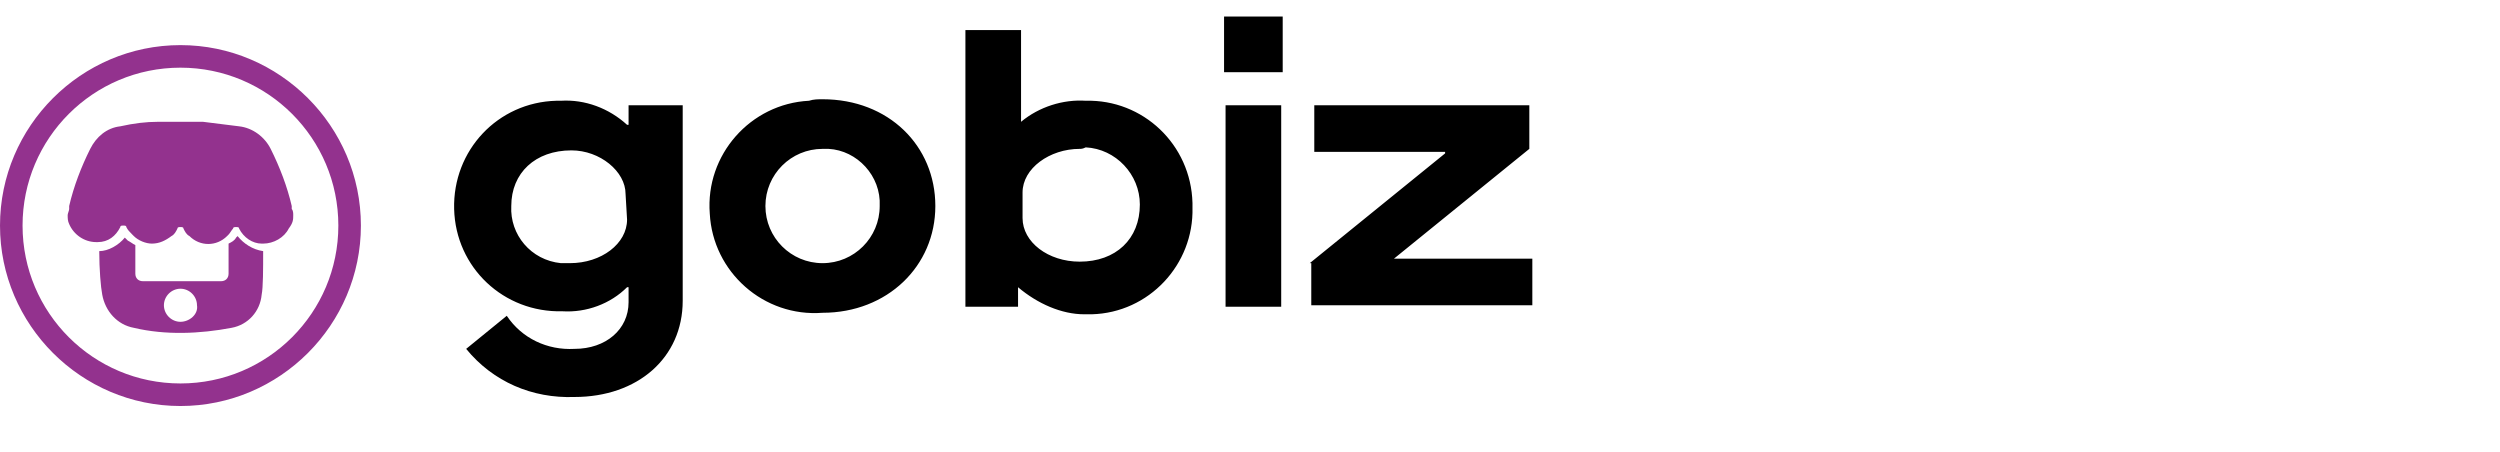
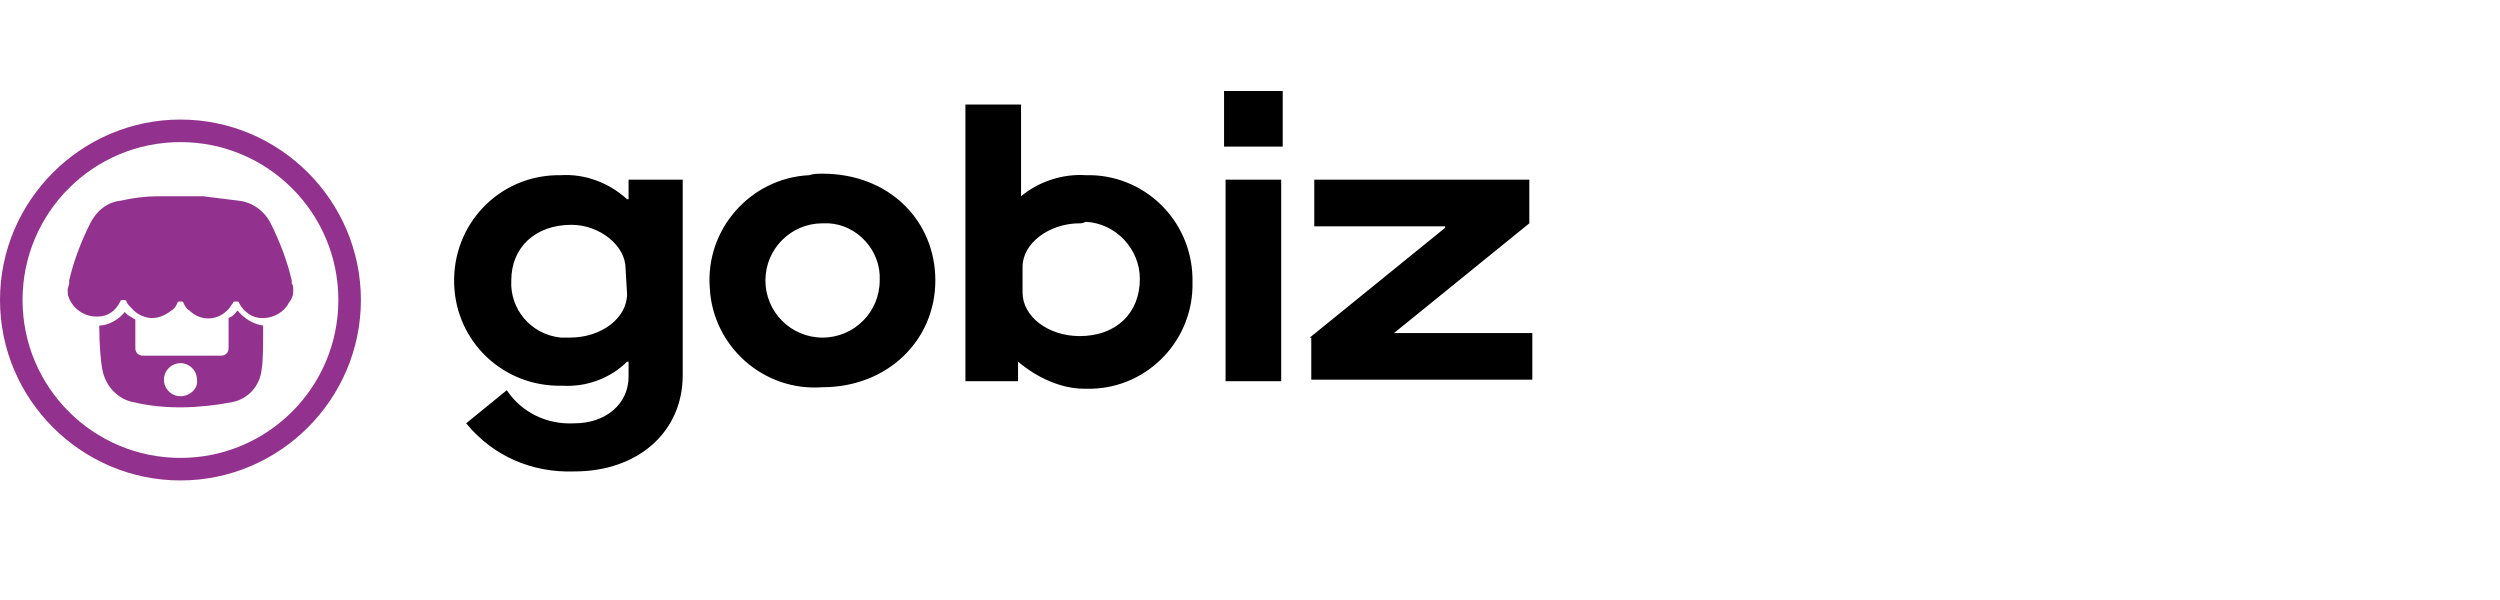
- <svg xmlns="http://www.w3.org/2000/svg" width="133px" height="24px" viewBox="0 0 133 24" version="1.1">
+ <svg xmlns="http://www.w3.org/2000/svg" width="100px" height="24px" viewBox="0 0 133 24" version="1.1">
  <g id="logo/24/text/color/gobizmerchant" stroke="none" stroke-width="1" fill="none" fill-rule="evenodd">
    <g id="Group" transform="translate(0, 0.88)" fill-rule="nonzero">
      <path d="M9.6,2.72 C4.96,2.72 1.2,6.48 1.2,11.12 C1.2,15.76 4.96,19.52 9.6,19.52 C14.24,19.52 18,15.76 18,11.12 C18,6.48 14.24,2.72 9.6,2.72 Z M9.6,1.52 C14.88,1.52 19.2,5.84 19.2,11.12 C19.2,16.4 14.88,20.72 9.6,20.72 C4.32,20.72 3.64153152e-13,16.4 3.64153152e-13,11.12 C3.64153152e-13,5.84 4.32,1.52 9.6,1.52 Z M12.64,11.68 C12.96,12.08 13.44,12.4 14,12.48 C14,13.44 14,14.4 13.92,14.8 C13.84,15.68 13.2,16.4 12.32,16.56 C10.64,16.88 8.8,16.96 7.12,16.56 C6.24,16.4 5.6,15.68 5.44,14.8 C5.36,14.4 5.28,13.44 5.28,12.48 C5.76,12.48 6.32,12.16 6.64,11.76 L6.8,11.92 C6.96,12 7.04,12.08 7.2,12.16 L7.2,13.68 C7.2,13.92 7.36,14.08 7.6,14.08 L11.76,14.08 C12,14.08 12.16,13.92 12.16,13.68 L12.16,12.08 C12.32,12 12.48,11.92 12.56,11.76 C12.56,11.76 12.64,11.68 12.64,11.68 Z M9.6,16.24 C10.08,16.24 10.56,15.84 10.48,15.36 C10.48,14.88 10.08,14.48 9.6,14.48 C9.12,14.48 8.72,14.88 8.72,15.36 C8.72,15.84 9.12,16.24 9.6,16.24 Z M15.6,10.56 C15.6,10.8 15.6,10.96 15.36,11.28 C15.12,11.76 14.56,12.08 14,12.08 L13.92,12.08 C13.44,12.08 12.96,11.76 12.72,11.28 C12.72,11.2 12.64,11.2 12.56,11.2 C12.48,11.2 12.4,11.2 12.4,11.28 C12.32,11.36 12.24,11.52 12.16,11.6 L12.08,11.68 C11.52,12.24 10.64,12.24 10.08,11.68 C9.92,11.6 9.84,11.44 9.76,11.28 C9.76,11.2 9.68,11.2 9.6,11.2 C9.52,11.2 9.44,11.2 9.44,11.28 C9.36,11.44 9.28,11.6 9.12,11.68 C8.8,11.92 8.48,12.08 8.08,12.08 C7.76,12.08 7.36,11.92 7.12,11.68 L7.04,11.6 C6.88,11.44 6.8,11.36 6.72,11.2 C6.72,11.12 6.64,11.12 6.56,11.12 C6.48,11.12 6.4,11.12 6.4,11.2 C6.16,11.68 5.76,12 5.2,12 L5.12,12 C4.48,12 3.92,11.6 3.68,11.04 C3.6,10.88 3.6,10.72 3.6,10.56 C3.6,10.48 3.68,10.32 3.68,10.24 L3.68,10.08 C3.92,9.04 4.32,8 4.8,7.04 C5.12,6.4 5.68,5.92 6.4,5.84 C7.12,5.68 7.76,5.6 8.4,5.6 L10.8,5.6 L12.72,5.84 C13.44,5.92 14.08,6.4 14.4,7.04 C14.88,8 15.28,9.04 15.52,10.08 L15.52,10.24 C15.6,10.32 15.6,10.48 15.6,10.56 Z" id="Shape" fill="#93328E" />
      <path d="M26.96,15.92 C27.76,17.12 29.12,17.76 30.56,17.68 C32.24,17.68 33.44,16.64 33.44,15.2 L33.44,14.4 L33.36,14.4 C32.48,15.28 31.2,15.76 29.92,15.68 C26.8,15.76 24.24,13.36 24.16,10.24 C24.08,7.12 26.48,4.56 29.6,4.48 L29.84,4.48 C31.12,4.4 32.4,4.88 33.36,5.76 L33.44,5.76 L33.44,4.72 L36.32,4.72 L36.32,15.12 C36.32,18.16 33.92,20.24 30.56,20.24 C28.32,20.32 26.24,19.44 24.8,17.68 L26.96,15.92 Z M33.28,9.44 C33.28,8.24 31.92,7.12 30.4,7.12 C28.48,7.12 27.2,8.32 27.2,10.08 C27.12,11.6 28.24,12.96 29.84,13.12 L30.32,13.12 C32,13.12 33.36,12.08 33.36,10.8 L33.28,9.44 Z M43.76,4.4 C47.28,4.4 49.76,6.88 49.76,10.08 C49.76,13.28 47.2,15.76 43.76,15.76 C40.64,16 37.92,13.6 37.76,10.48 C37.52,7.36 39.92,4.64 43.04,4.48 C43.28,4.4 43.52,4.4 43.76,4.4 Z M43.76,7.04 C42.08,7.04 40.72,8.4 40.72,10.08 C40.72,11.76 42.08,13.12 43.76,13.12 C45.44,13.12 46.8,11.76 46.8,10.08 C46.88,8.48 45.6,7.12 44.08,7.04 C44,7.04 43.84,7.04 43.76,7.04 Z M54.16,14.4 L54.16,15.44 L51.36,15.44 L51.36,0.72 L54.32,0.72 L54.32,5.6 C55.28,4.8 56.56,4.4 57.76,4.48 C60.8,4.4 63.36,6.8 63.44,9.92 L63.44,10.16 C63.52,13.2 61.12,15.76 58.08,15.84 L57.68,15.84 C56.48,15.84 55.2,15.28 54.16,14.4 Z M57.44,7.04 C55.84,7.04 54.4,8.08 54.4,9.36 L54.4,10.72 C54.4,12 55.76,13.04 57.44,13.04 C59.36,13.04 60.64,11.84 60.64,10 C60.64,8.4 59.36,7.04 57.76,6.96 C57.6,7.04 57.52,7.04 57.44,7.04 Z M65.12,1.84741111e-13 L68.24,1.84741111e-13 L68.24,2.96 L65.12,2.96 L65.12,1.84741111e-13 Z M65.2,4.72 L68.16,4.72 L68.16,15.44 L65.2,15.44 L65.2,4.72 Z M69.68,13.12 L76.88,7.28 L76.88,7.2 L69.92,7.2 L69.92,4.72 L81.36,4.72 L81.36,7.04 L74.16,12.88 L81.52,12.88 L81.52,15.36 L69.76,15.36 L69.76,13.12 L69.68,13.12 Z" id="Shape" fill="#000000" />
    </g>
  </g>
</svg>
